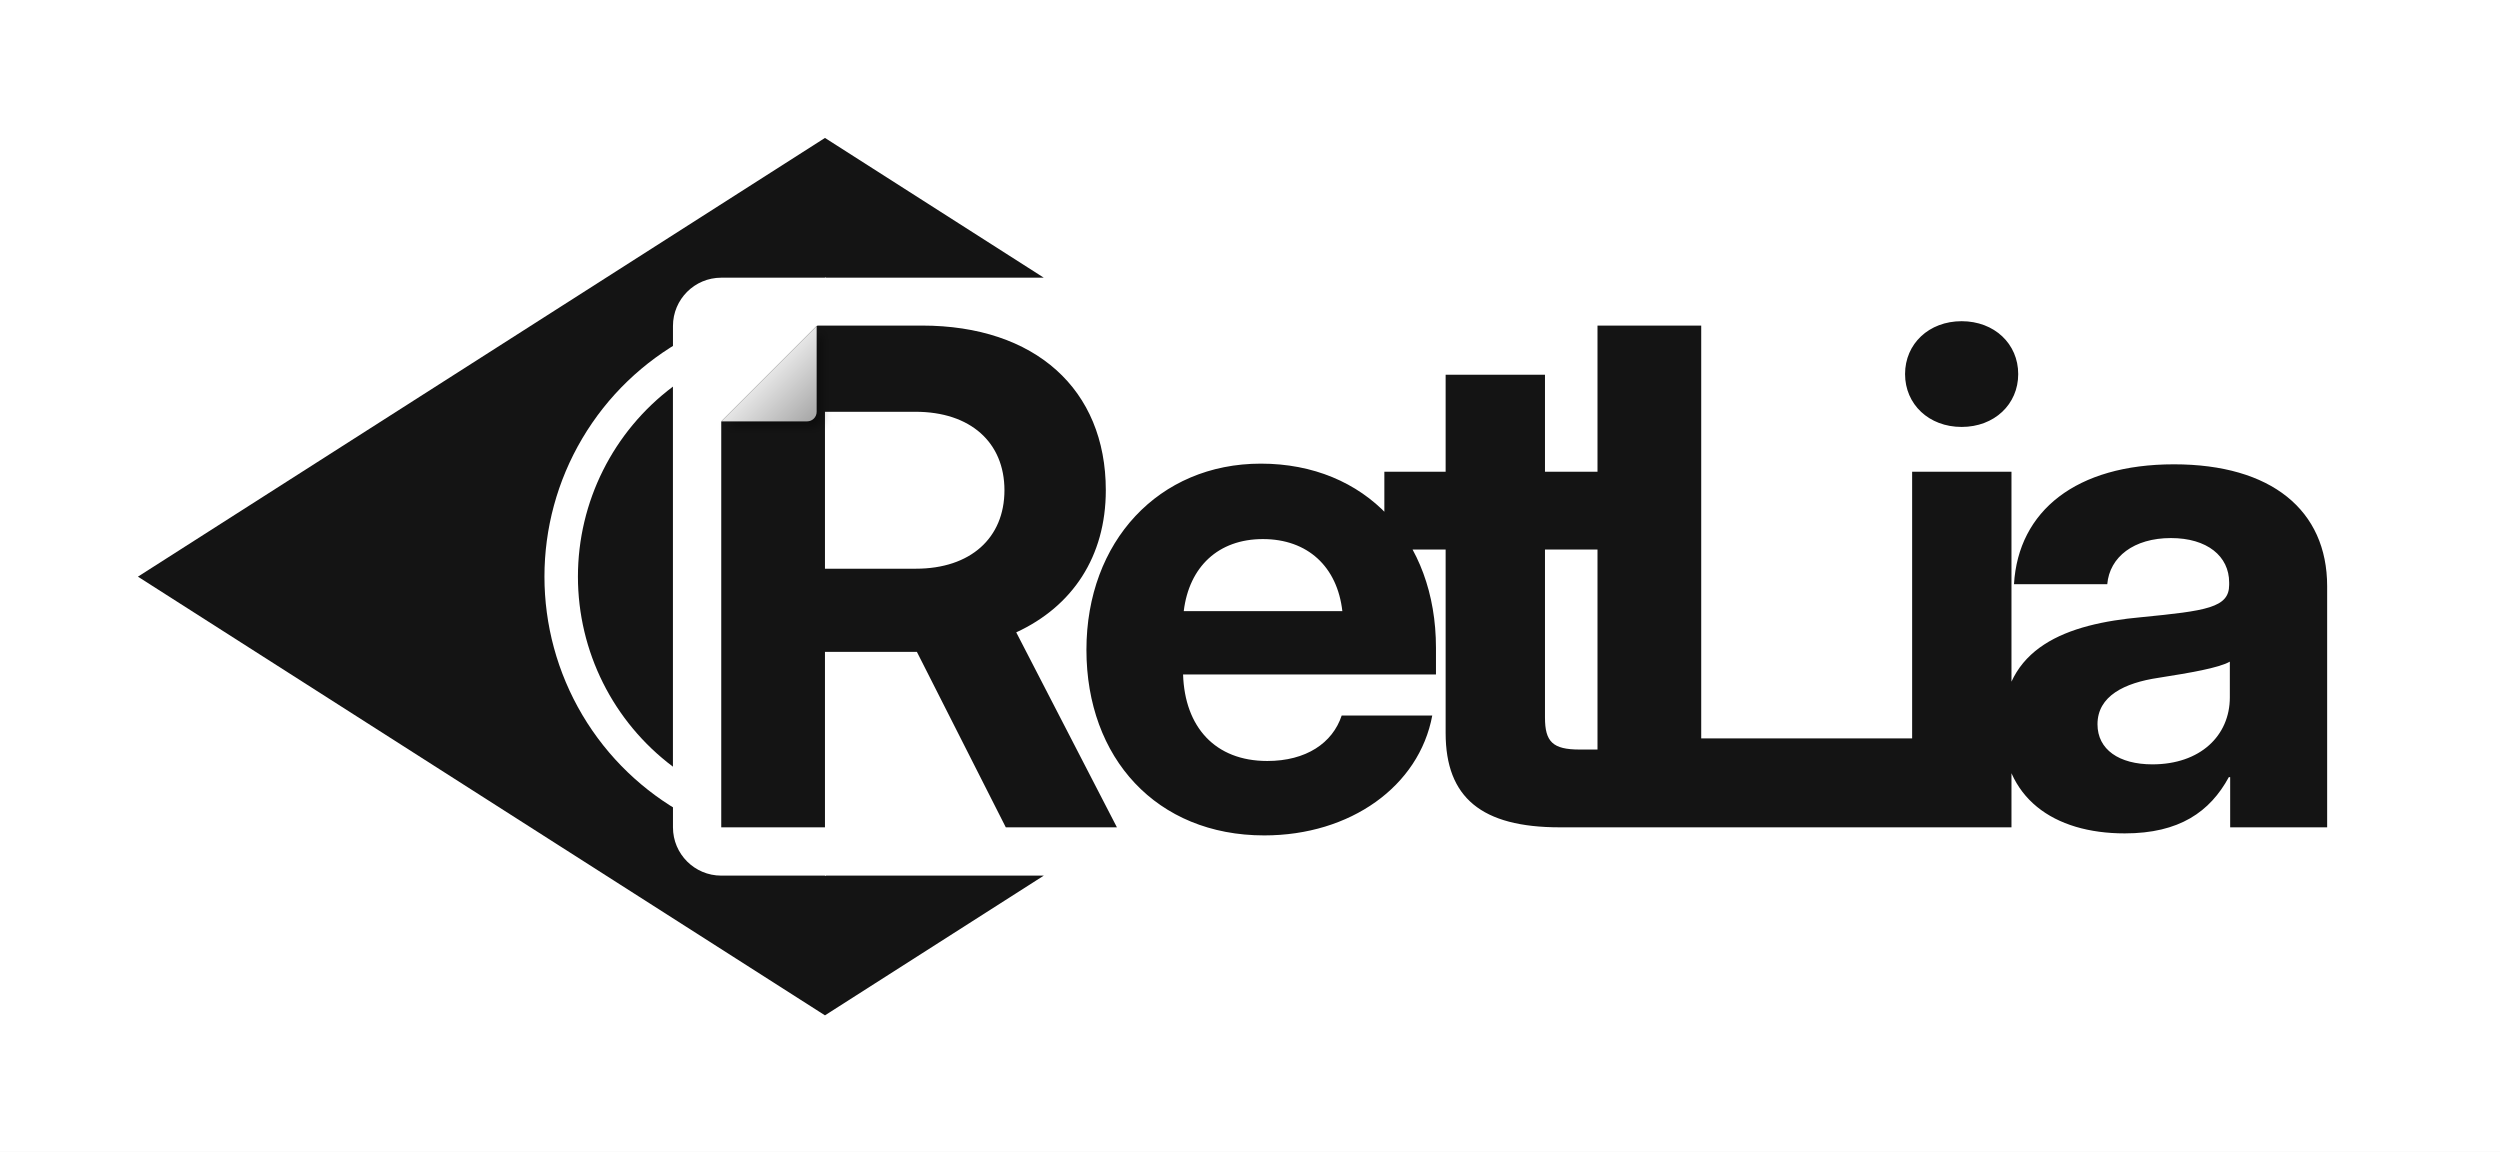
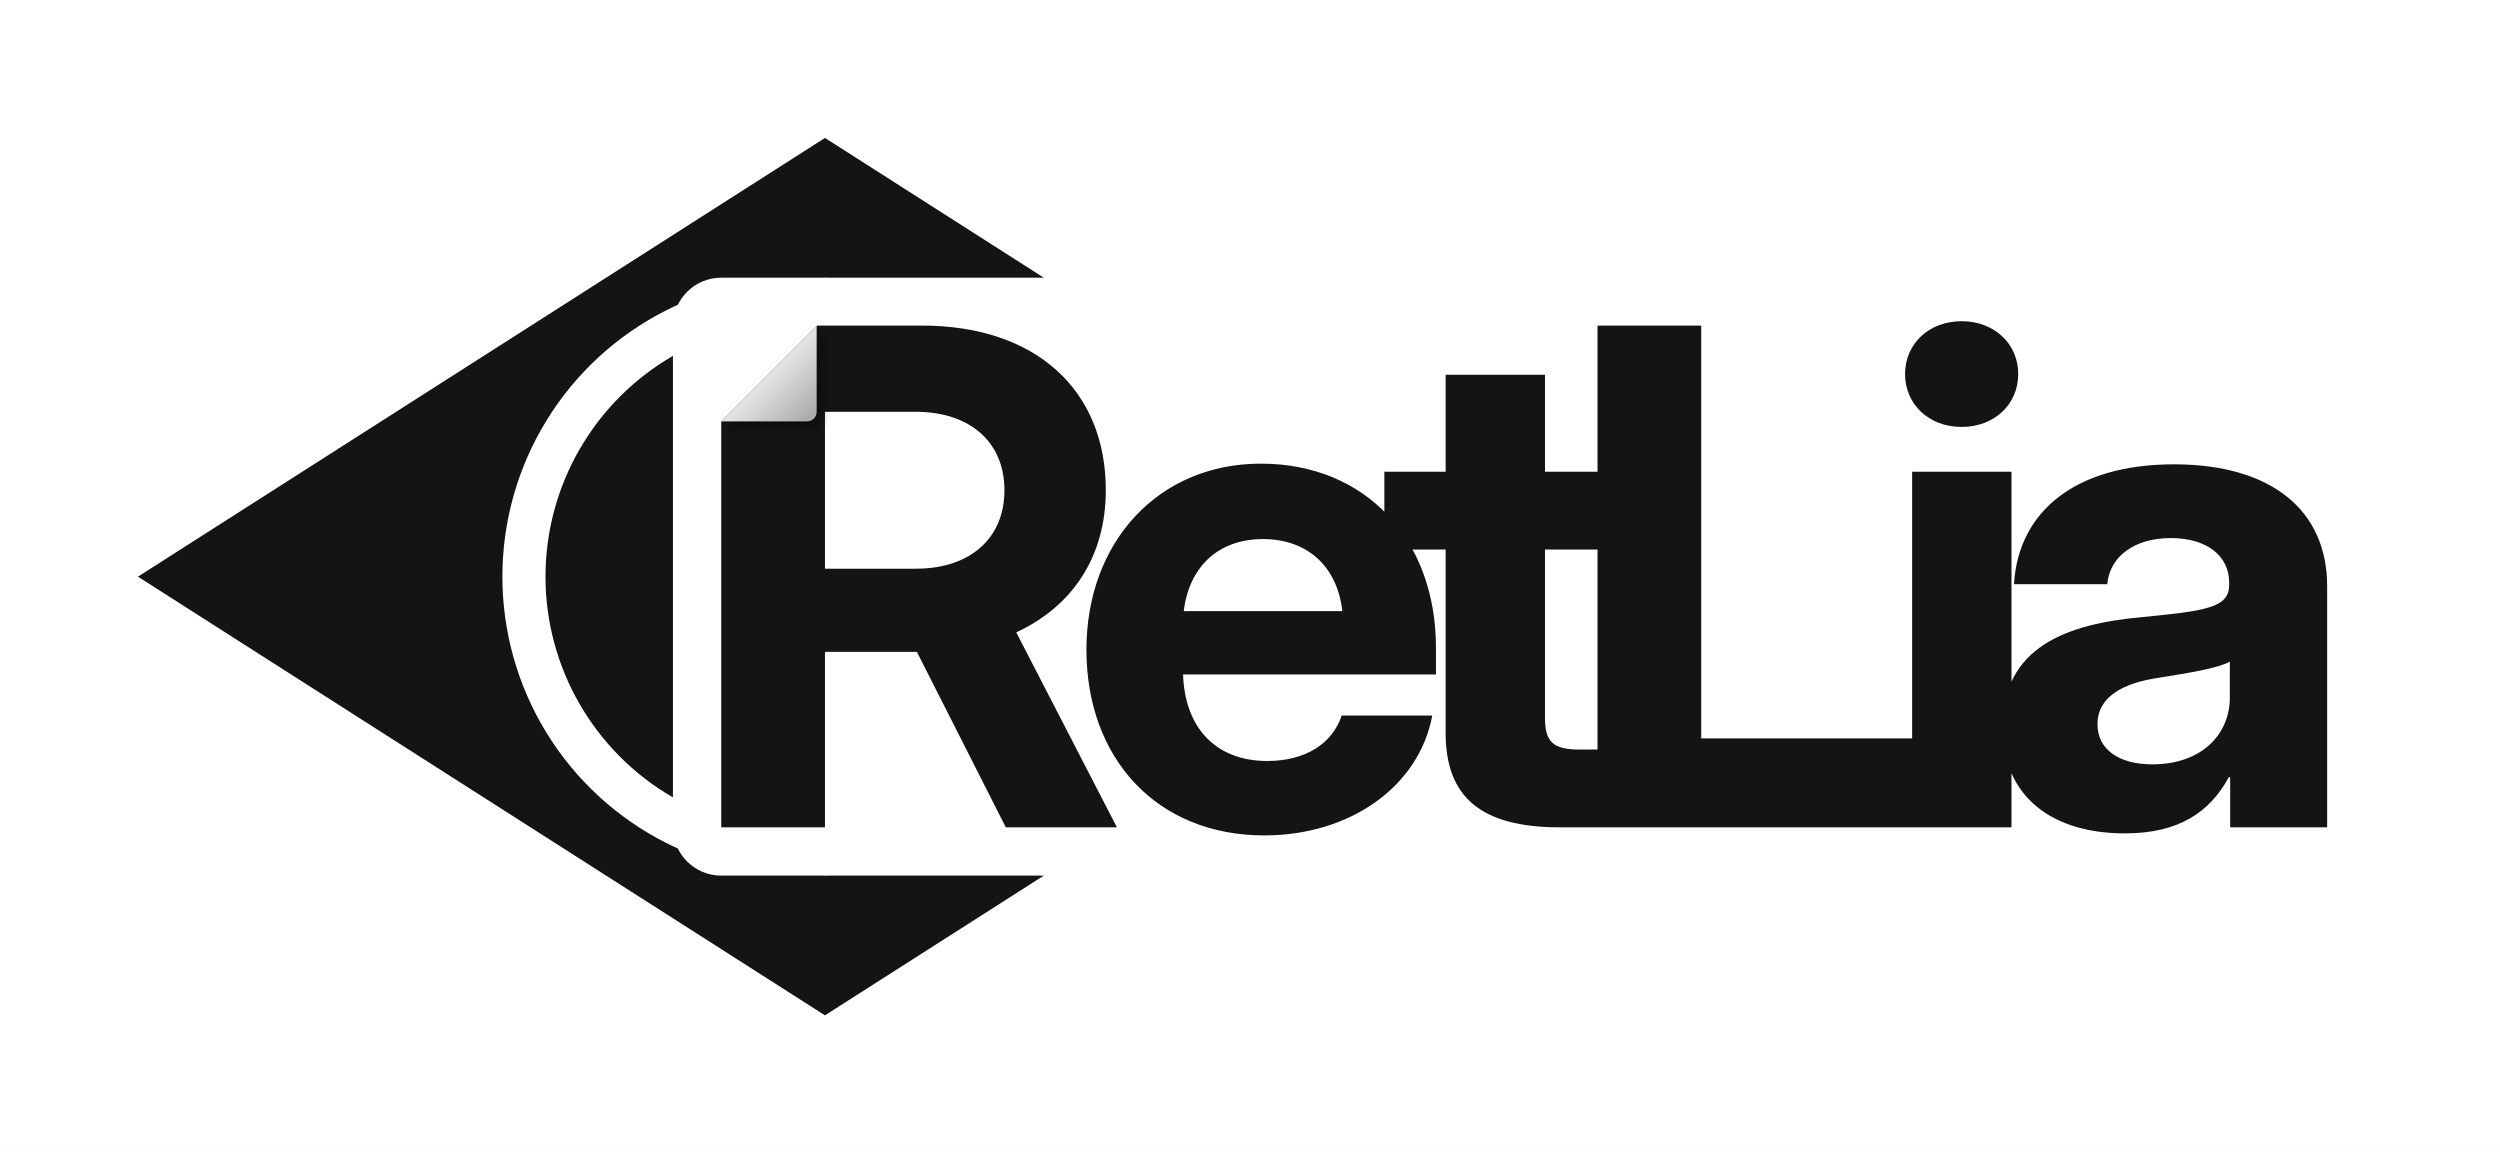
<svg xmlns="http://www.w3.org/2000/svg" width="725" height="334" viewBox="0 0 725 334">
  <defs>
    <linearGradient id="fg" gradientUnits="userSpaceOnUse" x1="223.00" y1="108.36" x2="236.83" y2="122.20">
      <stop offset="0" stop-color="#E6E6E6" />
      <stop offset="1" stop-color="#A4A4A4" />
    </linearGradient>
    <filter id="fb" x="-30%" y="-30%" width="160%" height="160%">
      <feGaussianBlur stdDeviation="1.25" />
    </filter>
    <clipPath id="fc">
      <path d="M276.83 54.53L276.83 162.20L169.16 162.20Z" />
    </clipPath>
  </defs>
  <rect width="100%" height="100%" fill="#fff" />
-   <path d="M239.24 40.00L302.70 80.53L239.24 80.53L239.24 88.58A78.69 78.69 0 1 0 239.24 245.87L239.24 253.93L302.70 253.93L239.24 294.45L40.00 167.23Z" fill="#141414" />
-   <path d="M195.16 112.11A68.89 68.89 0 0 0 195.16 222.34Z" fill="#141414" />
+   <path d="M239.24 40.00L302.70 80.53L239.24 80.53L239.24 80.98A86.53 86.53 0 1 0 239.24 253.47L239.24 253.93L302.70 253.93L239.24 294.45L40.00 167.23Z" fill="#141414" />
+   <path d="M195.16 103.20A73.93 73.93 0 0 0 195.16 231.25Z" fill="#141414" />
  <path d="M239.54 80.53H209.16A14.00 14.00 0 0 0 195.16 94.53V239.93A14.00 14.00 0 0 0 209.16 253.93H239.54Z" fill="#fff" />
  <path d="M209.161 239.925H239.239V189.046H265.606C265.704 189.046 265.802 189.046 265.899 189.046L291.681 239.925H323.907L294.708 183.382C311.016 175.863 320.684 161.409 320.684 142.171C320.684 112.874 300.177 94.417 267.364 94.417H209.161ZM239.239 164.925V119.417H265.509C281.427 119.417 291.29 128.304 291.29 142.171C291.29 156.038 281.427 164.925 265.606 164.925ZM366.626 242.269C391.626 242.269 411.548 228.011 415.356 207.503H389.087C386.45 215.511 378.735 220.687 367.505 220.687C352.368 220.687 343.579 210.823 343.091 195.589H416.431V187.874C416.431 156.429 396.02 134.456 365.649 134.456C336.059 134.456 315.063 157.015 315.063 188.46C315.063 219.808 335.376 242.269 366.626 242.269ZM343.286 177.23C344.849 164.339 353.345 156.331 366.235 156.331C379.224 156.331 387.817 164.339 389.282 177.23ZM469.138 136.8H448.044V108.675H419.235V136.8H401.462V159.359H419.235V212.581C419.235 231.331 429.684 239.925 452.341 239.925H469.138V217.366H458.102C450.29 217.366 448.044 215.12 448.044 208.089V159.359H469.138ZM463.274 239.925H559.466V214.144H493.352V94.417H463.274ZM554.519 239.925H583.327V136.8H554.519ZM568.874 123.812C578.347 123.812 585.281 117.269 585.281 108.48C585.281 99.691 578.347 93.148 568.874 93.148C559.402 93.148 552.468 99.691 552.468 108.48C552.468 117.269 559.402 123.812 568.874 123.812ZM616.183 241.683C632.003 241.683 640.89 235.433 646.359 225.374H646.749V239.925H674.874V170.003C674.874 147.933 658.663 134.652 630.441 134.652C602.12 134.652 585.324 148.128 584.054 169.417H611.105C611.788 161.507 618.82 156.038 629.562 156.038C640.109 156.038 646.456 161.312 646.456 168.929V169.613C646.456 176.253 639.816 177.132 620.968 178.988C599.484 180.941 580.734 187.581 580.734 210.823C580.734 231.429 595.577 241.683 616.183 241.683ZM624.191 221.663C614.523 221.663 608.273 217.366 608.273 210.042C608.273 201.839 616.085 198.03 625.949 196.566C635.226 195.101 643.331 193.734 646.652 191.878V202.23C646.652 213.363 638.058 221.663 624.191 221.663Z" fill="#141414" />
  <path d="M208.16 93.53L237.83 93.53L208.16 123.20Z" fill="#fff" />
  <g clip-path="url(#fc)">
    <path d="M236.83 94.53L236.83 119.43A2.77 2.77 0 0 1 234.07 122.20L209.16 122.20Z" transform="translate(1.66 1.66)" fill="#000" fill-opacity="0.38" filter="url(#fb)" />
  </g>
  <path d="M236.83 94.53L236.83 119.43A2.77 2.77 0 0 1 234.07 122.20L209.16 122.20Z" fill="url(#fg)" />
</svg>
